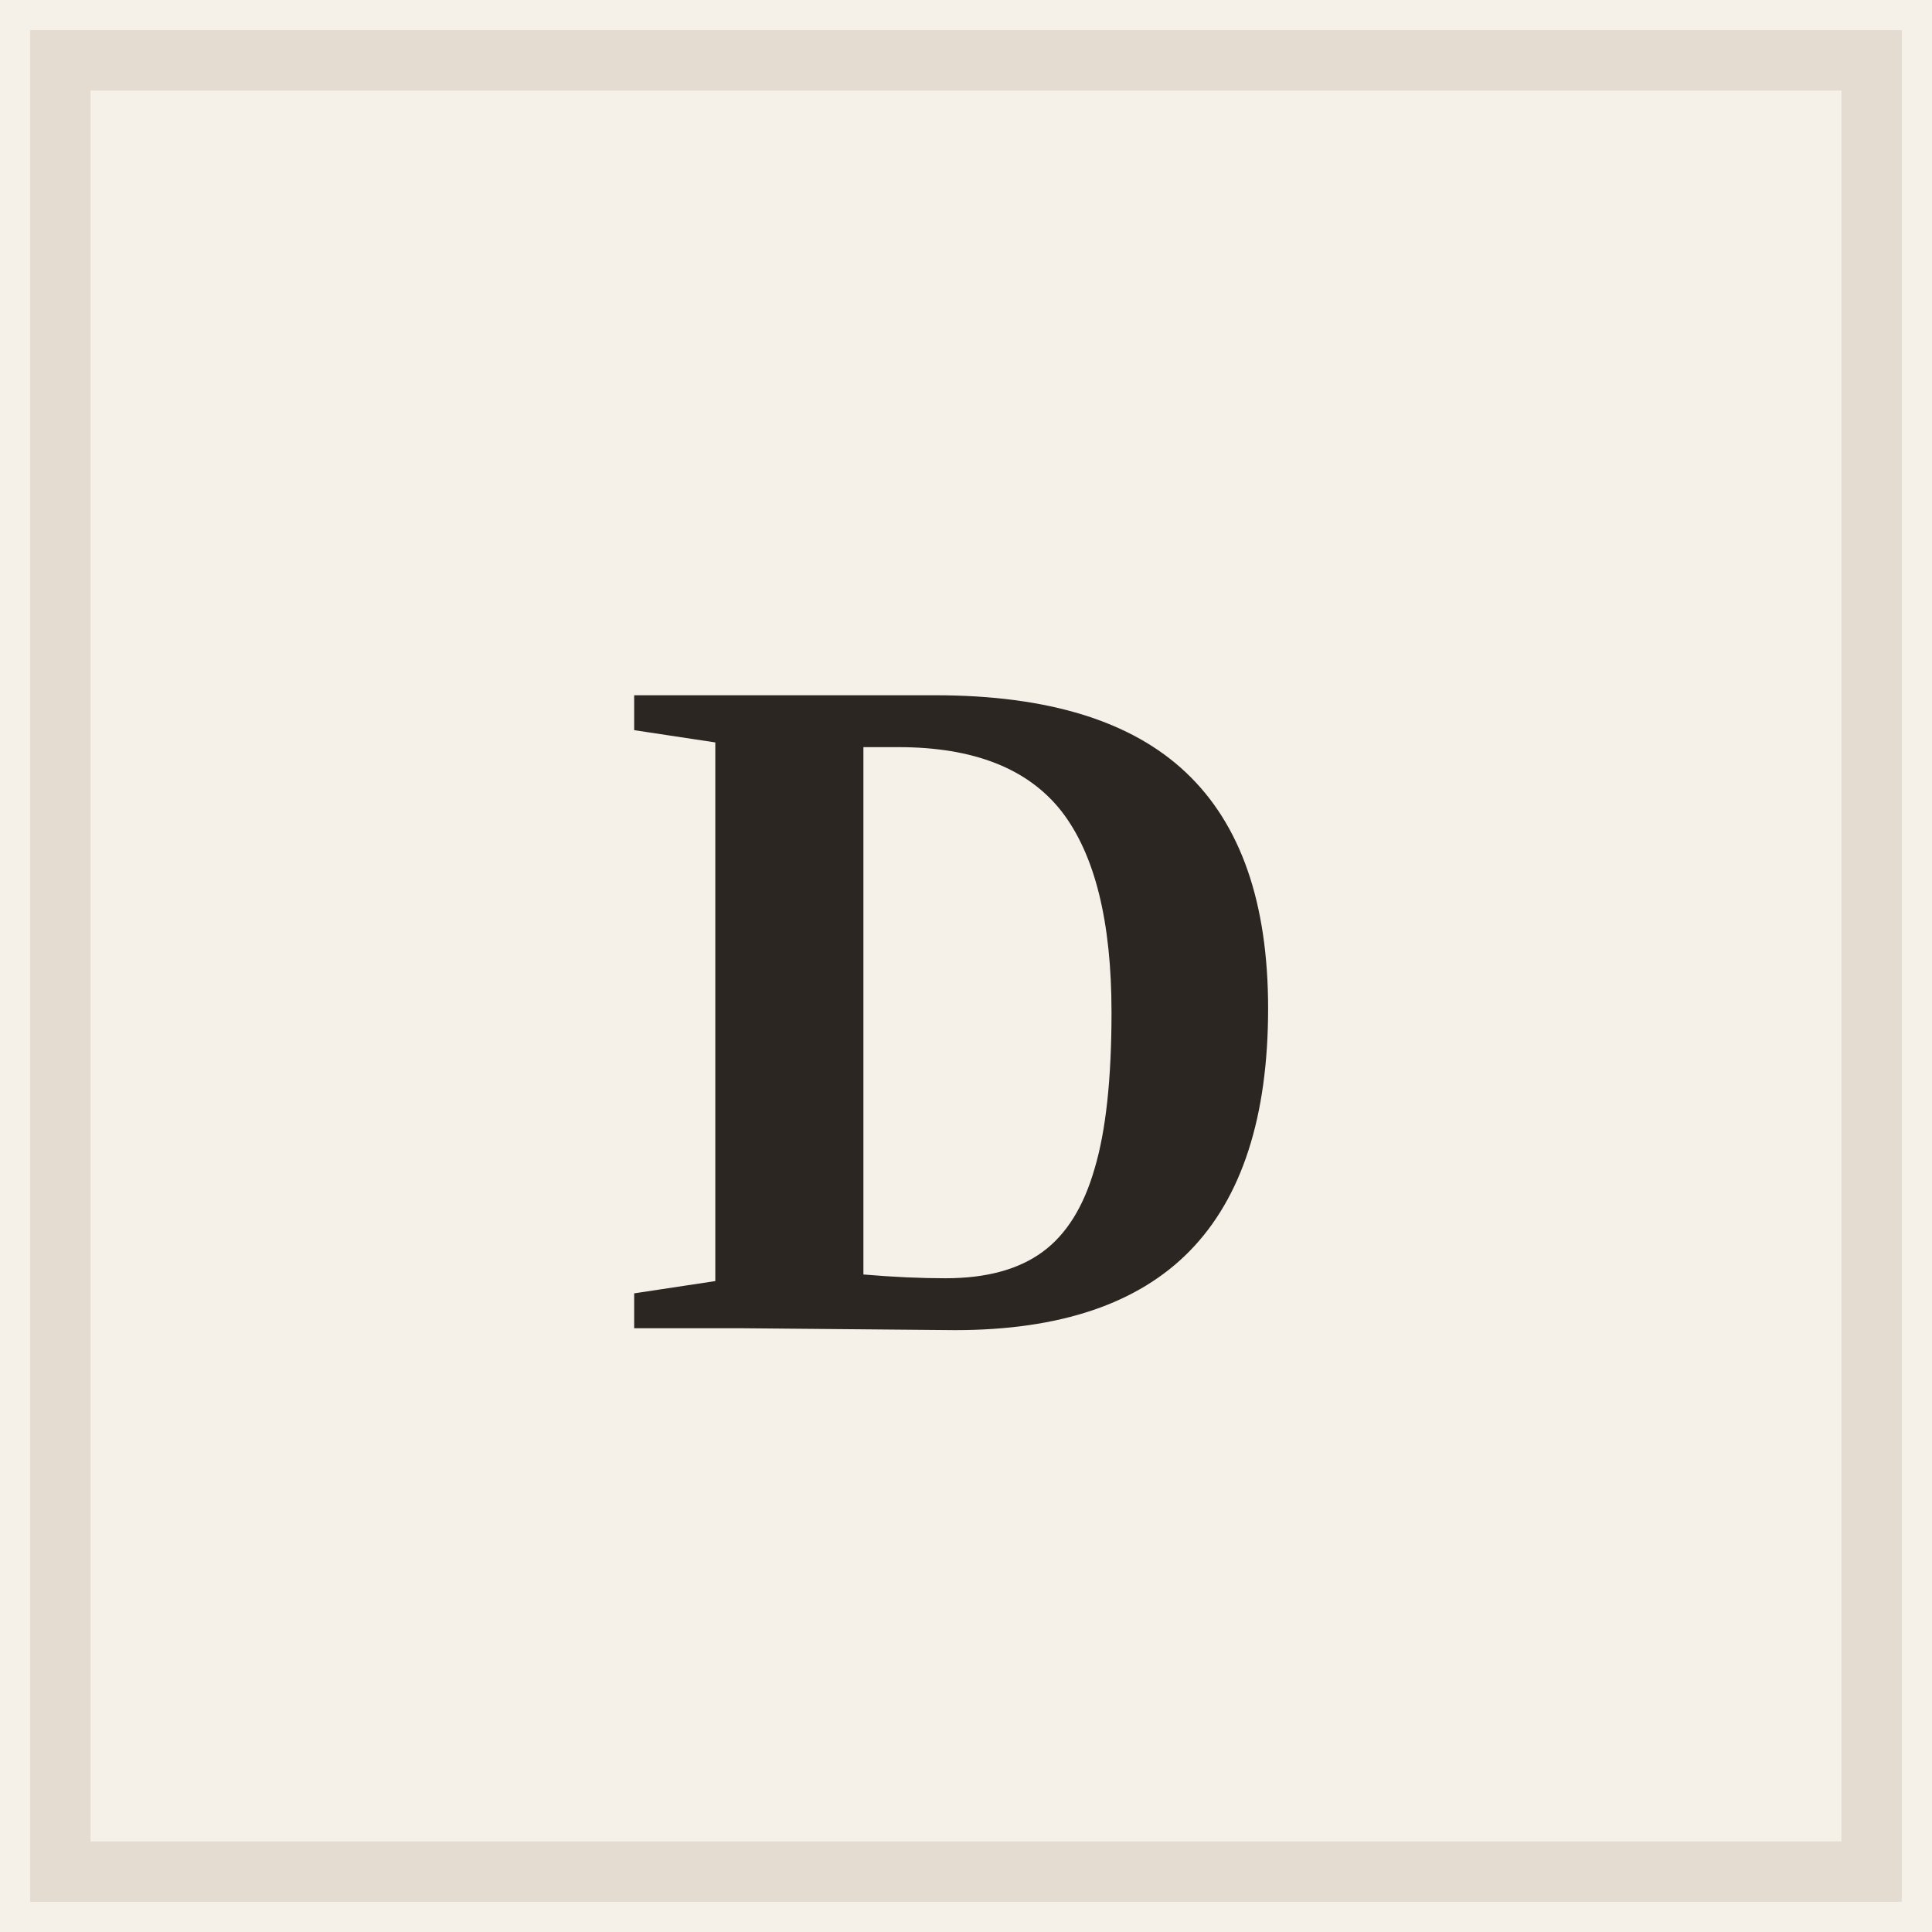
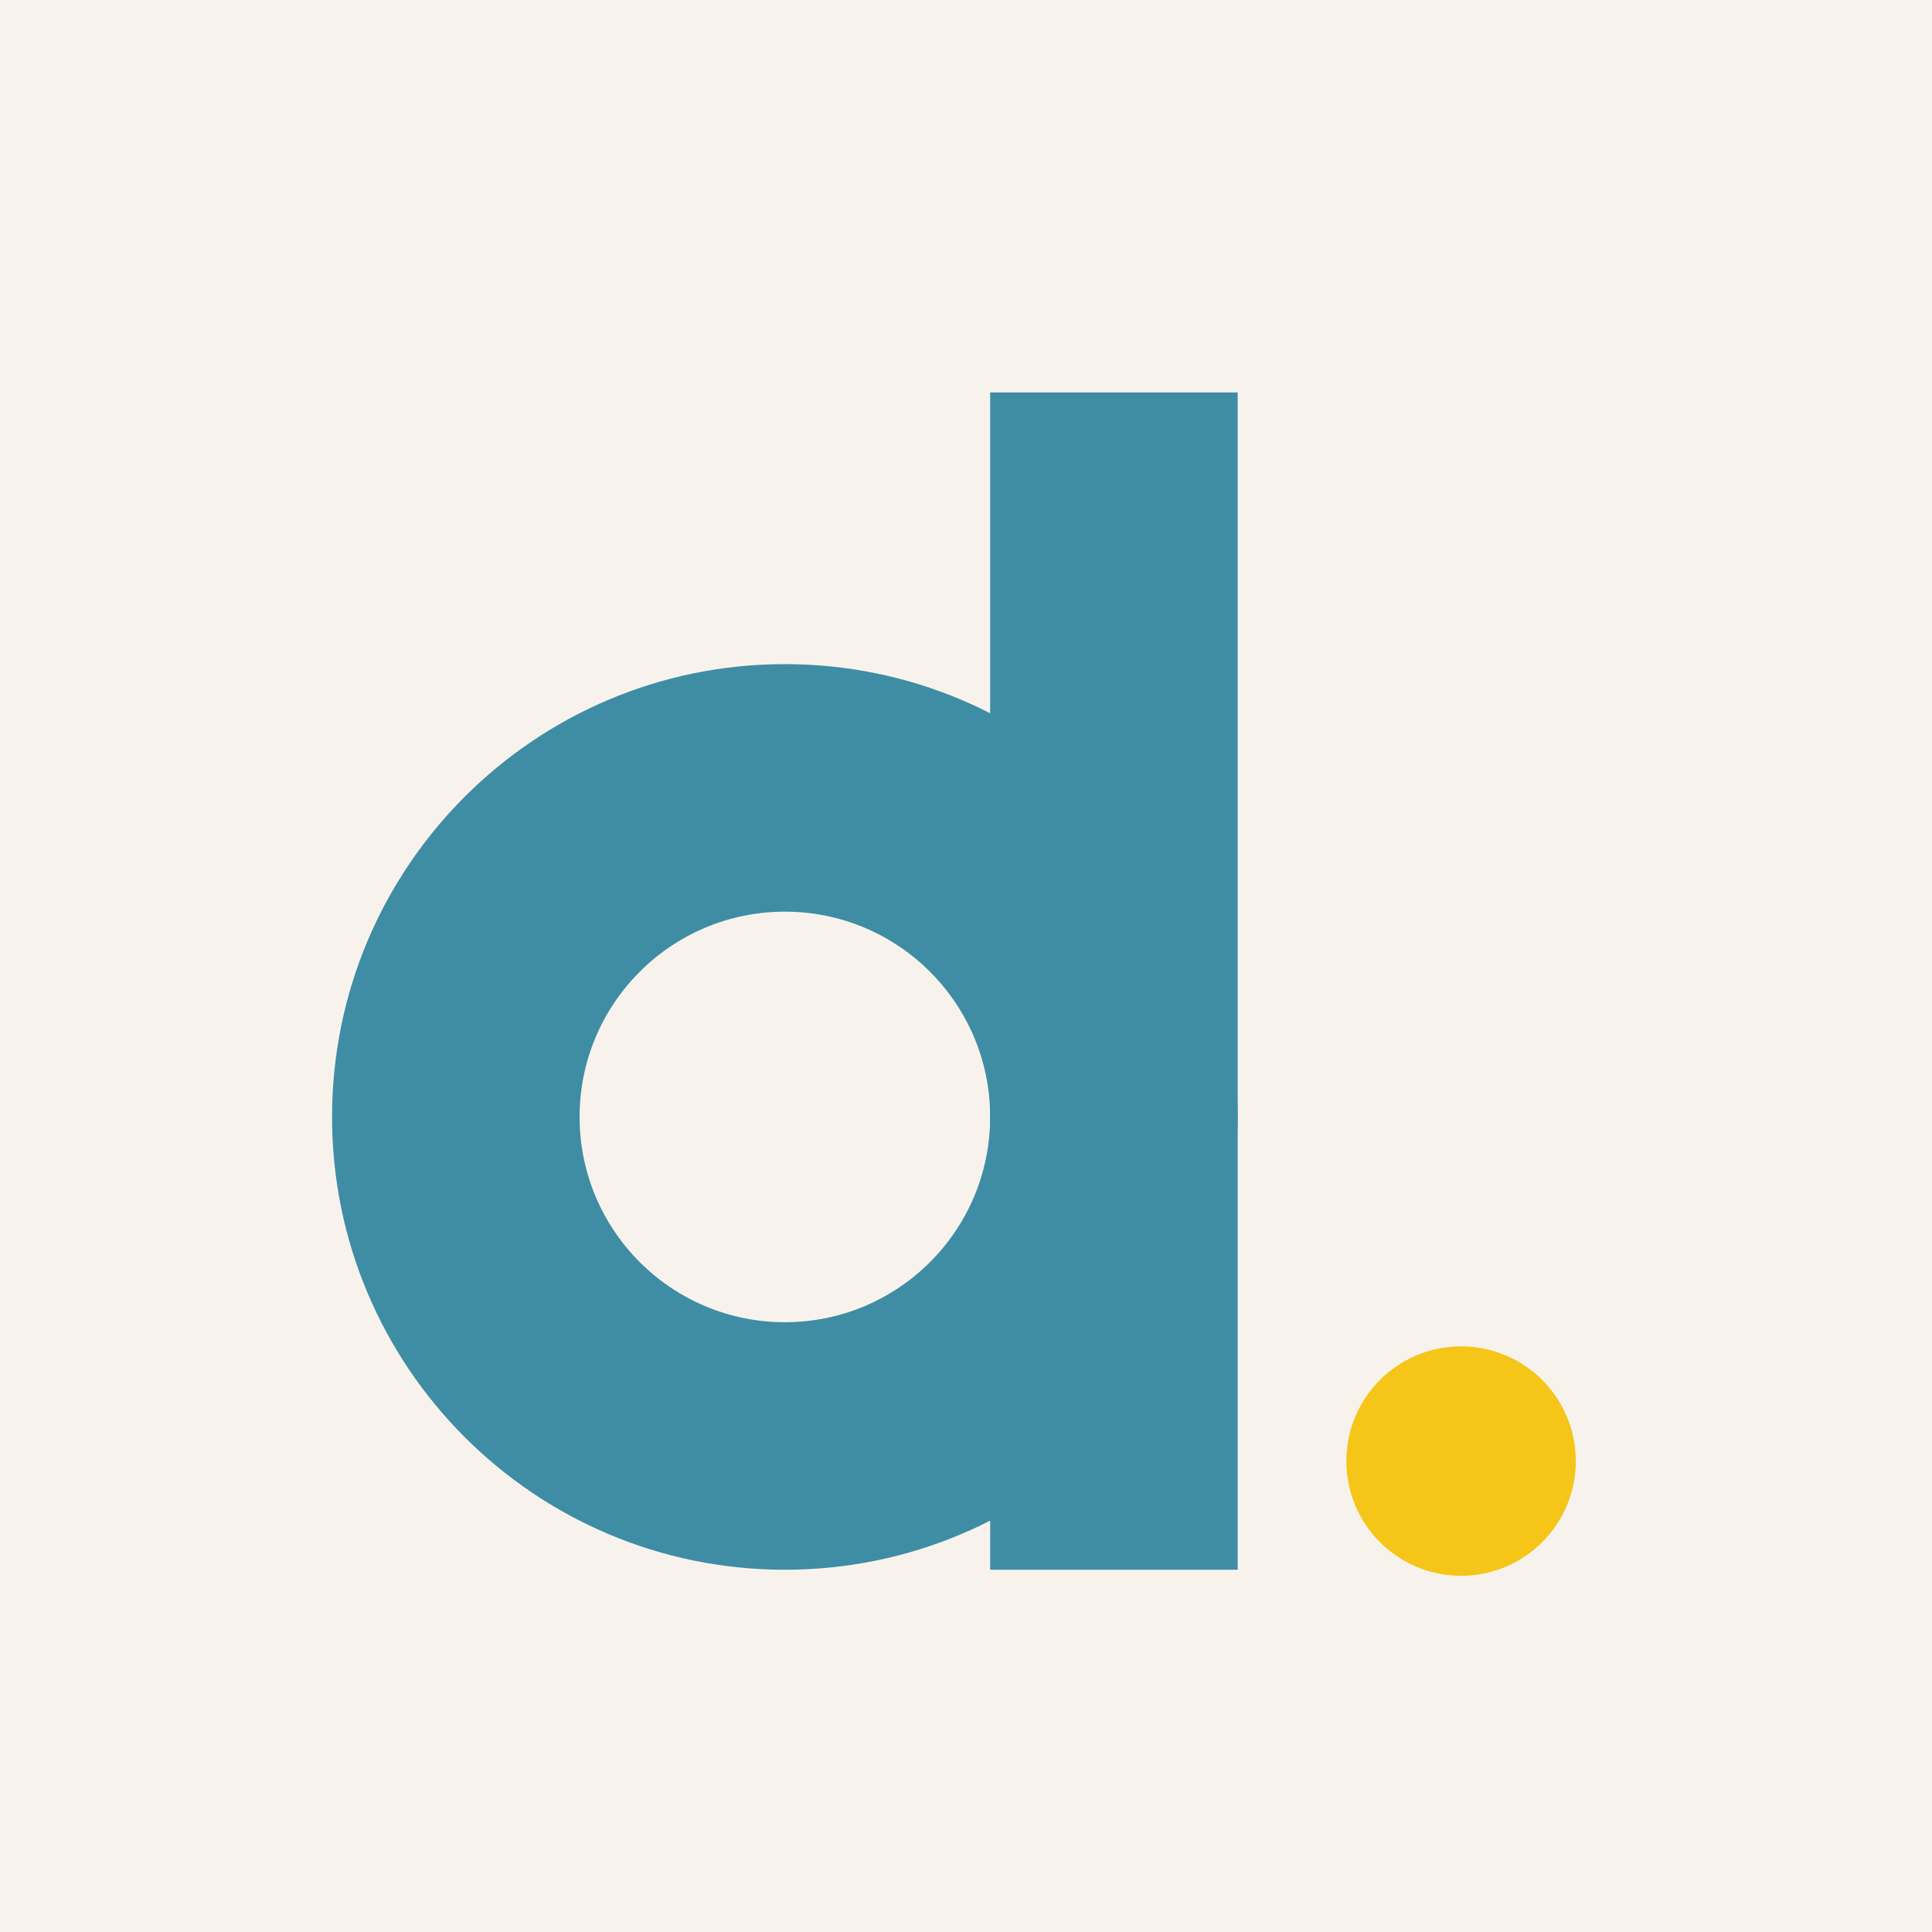
<svg xmlns="http://www.w3.org/2000/svg" viewBox="0 0 32 32" role="img" aria-label="Demure Design">
-   <rect width="32" height="32" fill="#f6f1e8" />
-   <rect x="1" y="1" width="30" height="30" fill="none" stroke="#e4dcd0" />
-   <text x="16" y="22" text-anchor="middle" font-family="Georgia, 'Times New Roman', serif" font-size="16" font-weight="600" fill="#2c2622">D</text>
+   <rect width="32" height="32" fill="#F7F3EC" />
+   <path fill="#3F8DA5" fill-rule="evenodd" d="M13 26a7.5 7.5 0 1 1 0-15 7.5 7.5 0 1 1 0 15zm0-4.1a3.4 3.4 0 1 0 0-6.8 3.4 3.4 0 1 0 0 6.8z" />
+   <rect x="16.4" y="6.5" width="4.1" height="19.5" fill="#3F8DA5" />
+   <circle cx="24.2" cy="24.2" r="1.9" fill="#F5C518" />
</svg>
